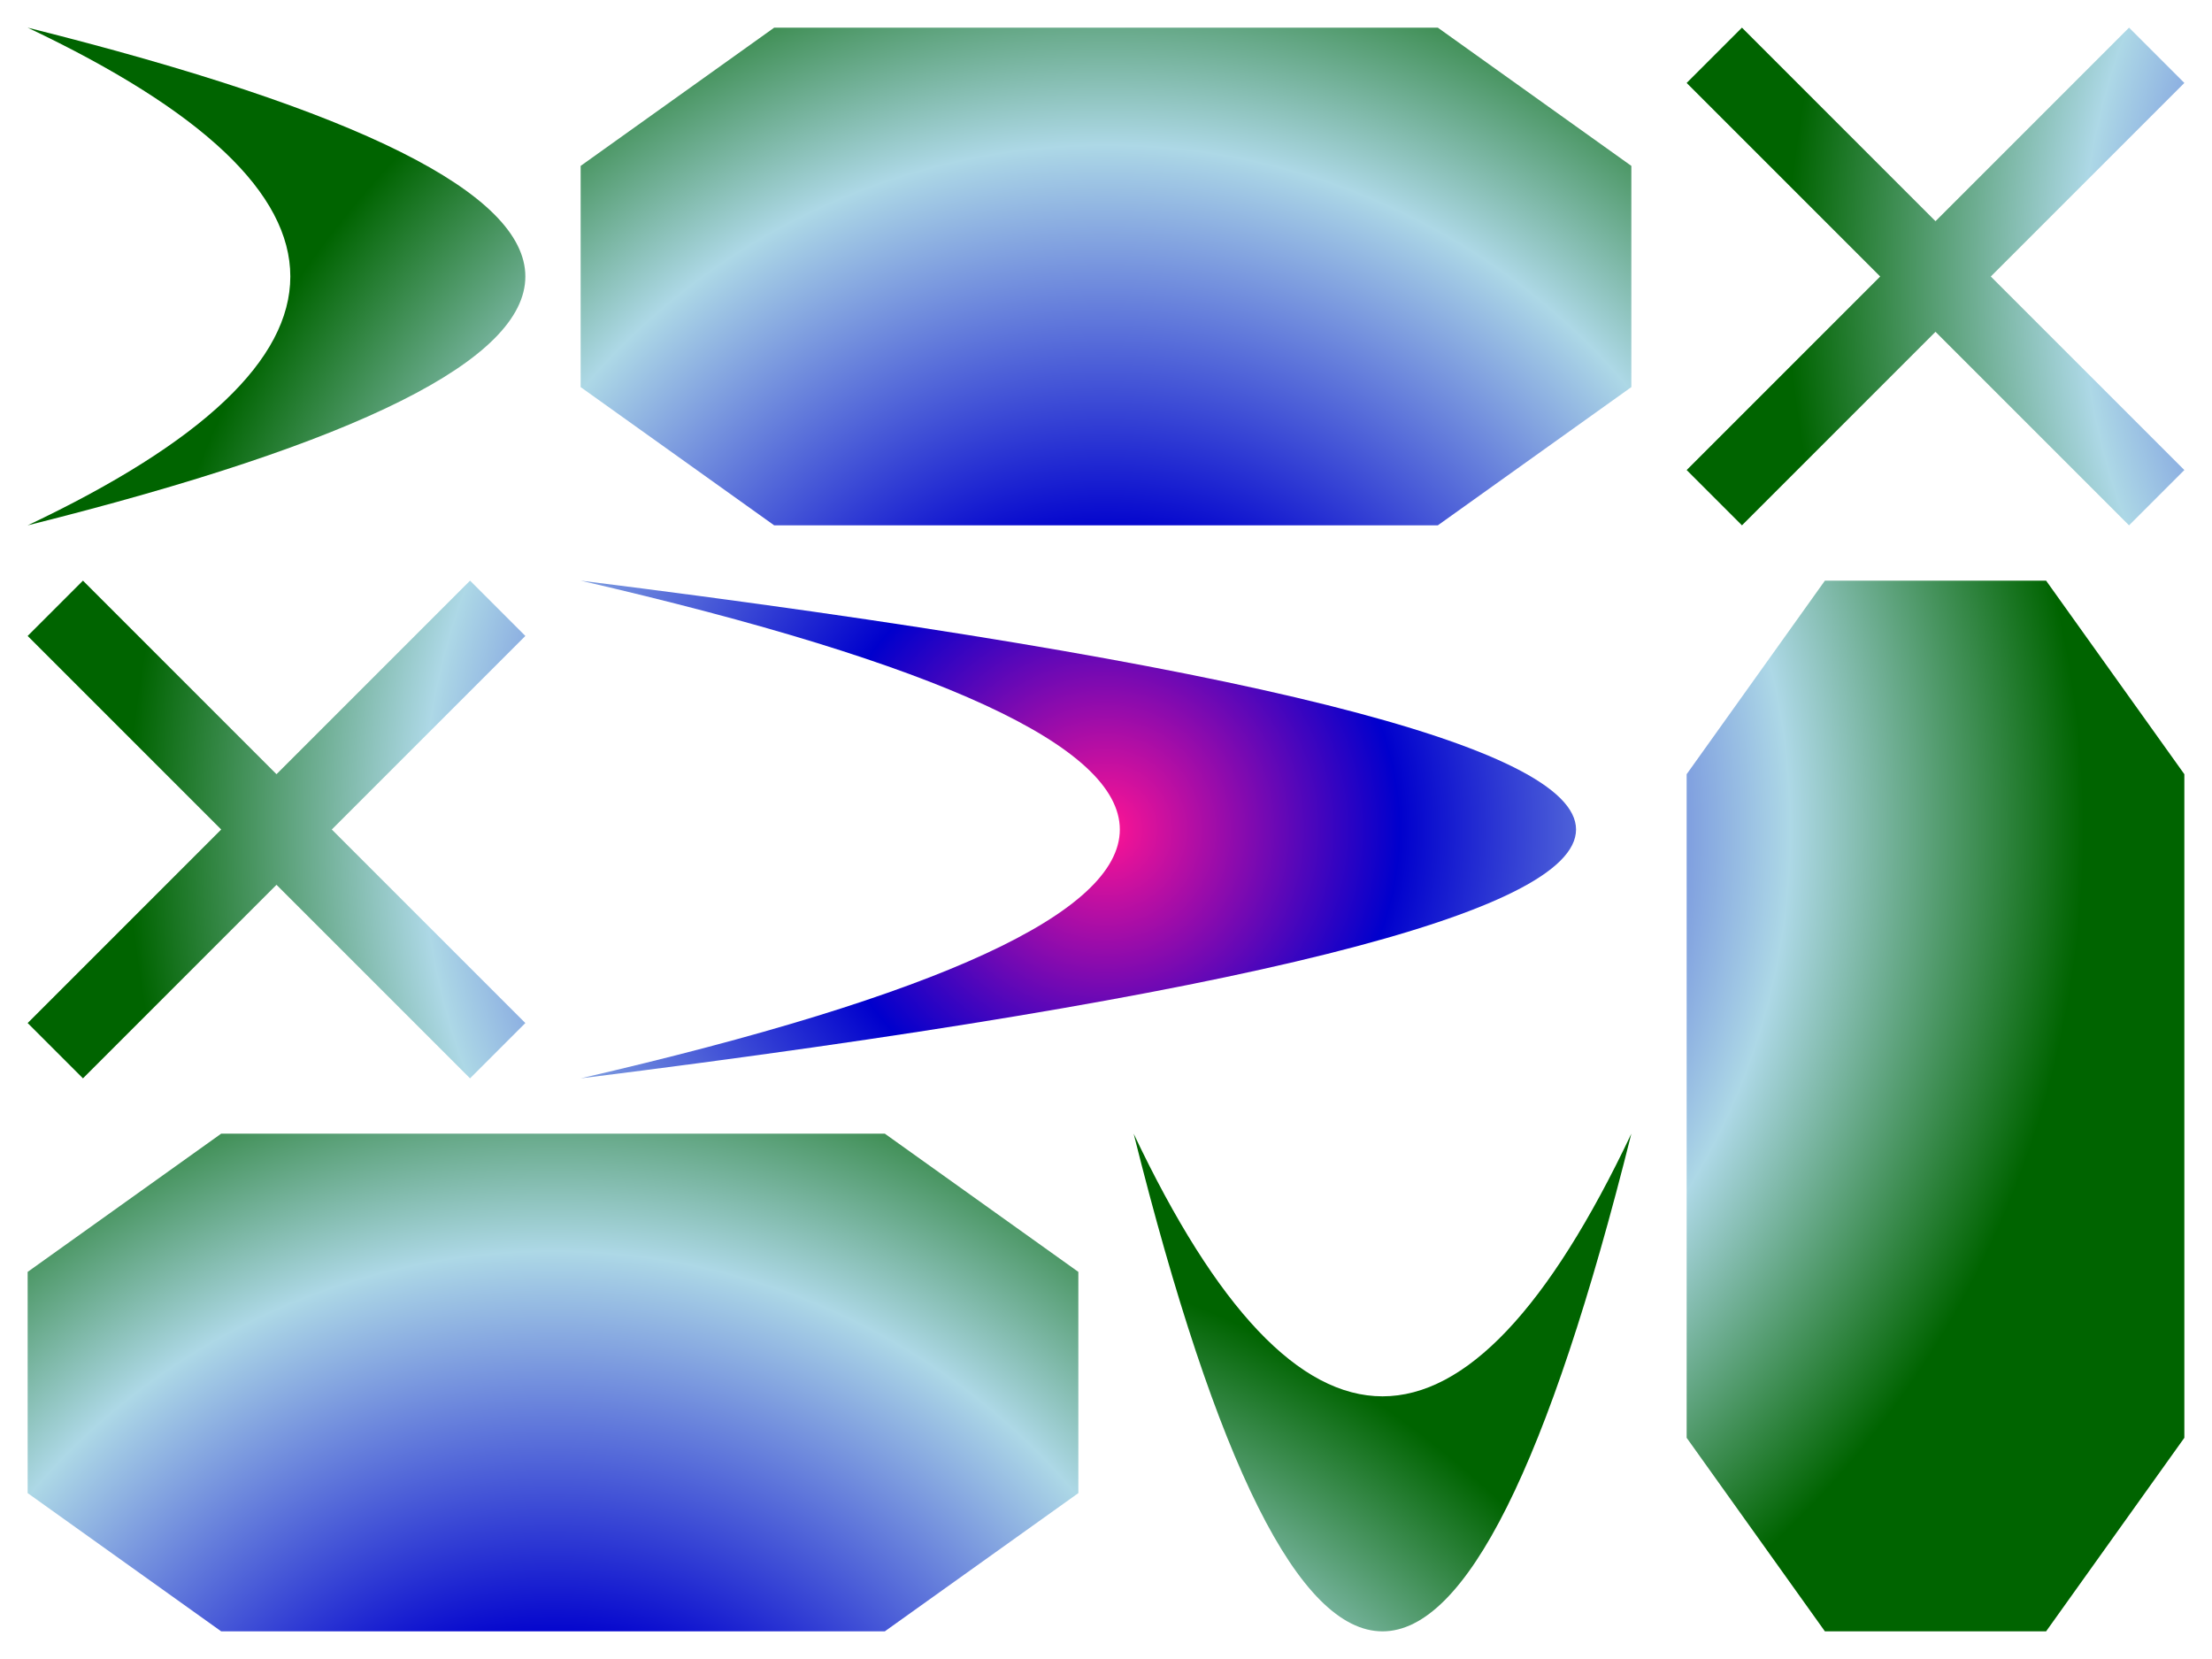
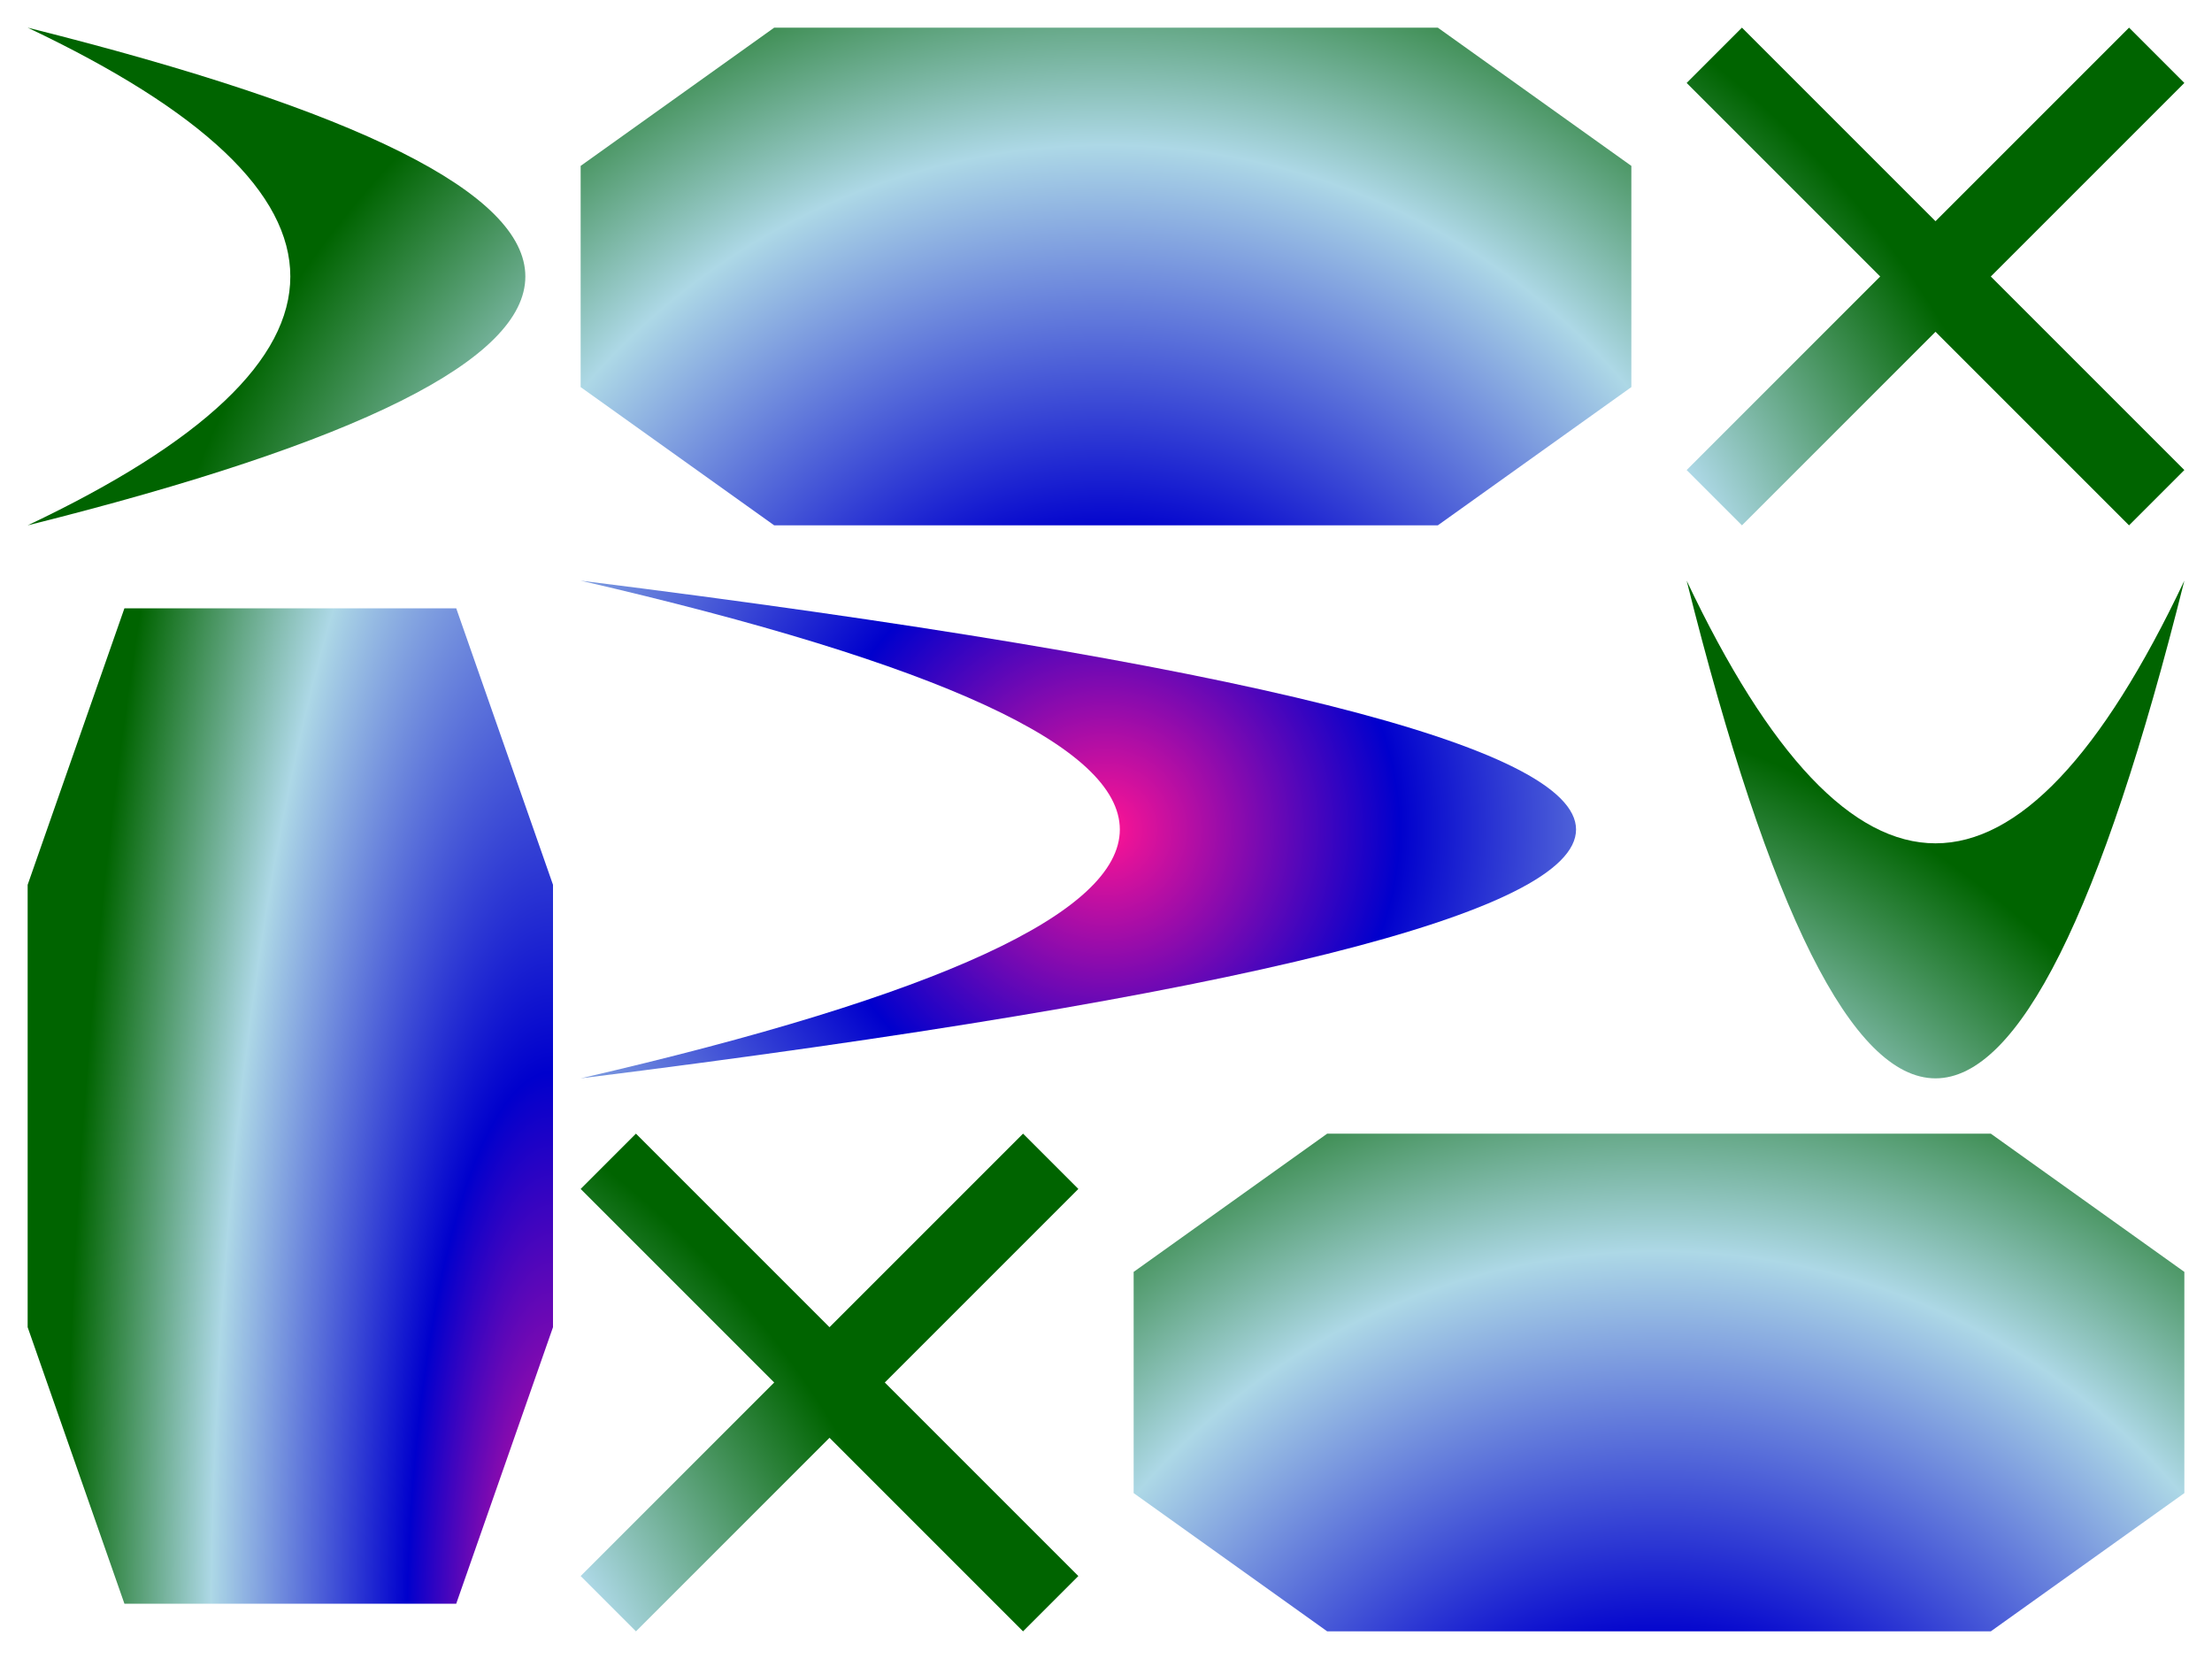
<svg xmlns="http://www.w3.org/2000/svg" xmlns:xlink="http://www.w3.org/1999/xlink" xml:lang="en" width="400px" height="300px" viewBox="0 0 400 300">
  <radialGradient id="gradient" gradientUnits="userSpaceOnUse">
    <stop stop-color="deepPink" offset="0" />
    <stop stop-color="mediumBlue" offset="0.3" />
    <stop stop-color="lightBlue" offset="0.7" />
    <stop stop-color="darkGreen" offset="1" />
  </radialGradient>
  <g fill="url(#gradient)">
    <path id="swoosh" d="M5,5 Q 185,50 5,95 Q 100,50 5,5 Z" />
    <path id="swoosh2" d="M105,105 Q 465,150 105,195 Q 300,150 105,105 Z" />
-     <path id="swoosh-transformed" d="M5,5 Q 185,50 5,95 Q 100,50 5,5 Z" transform="translate(300,200) rotate(90)" />
-     <polygon id="plaque" points="105,30 140,5 260,5 295,30                           295,70 260,95 140,95 105,70" />
-     <use xlink:href="#plaque" transform="translate(-100,+200)" />
-     <polygon id="plaque2" points="330,105 370,105 395,140 395,260                           370,295 330,295 305,260 305,140" />
-     <path id="cross" d="M5,105 m10,0                              l35,35 l35,-35 l10,10                             l-35,35 l35,35 l-10,10                             l-35,-35 l-35,35 l-10,-10                             l35,-35 l-35,-35 z" />
-     <use xlink:href="#cross" x="300" y="-100" />
+     <use xlink:href="#swoosh" transform="translate(400,100) rotate(90)" />
+     <path id="plaque" d="M105,30 l 35 -25 h 120 l 35 25                  v 40 l -35 25 h -120 l -35 -25 z" />
+     <use xlink:href="#plaque" transform="translate(100, 200)" />
+     <path id="plaque2" d="M10,80 l 35 -25 h 120 l 35 25                  v 40 l -35 25 h -120 l -35 -25 z" transform="scale(0.5,2)" />
+     <path id="cross" d="M305,5 m10,0                              l35,35 l35,-35 l10,10                             l-35,35 l35,35 l-10,10                             l-35,-35 l-35,35 l-10,-10                             l35,-35 l-35,-35 z" />
+     <use xlink:href="#cross" x="-200" y="+200" />
  </g>
</svg>
